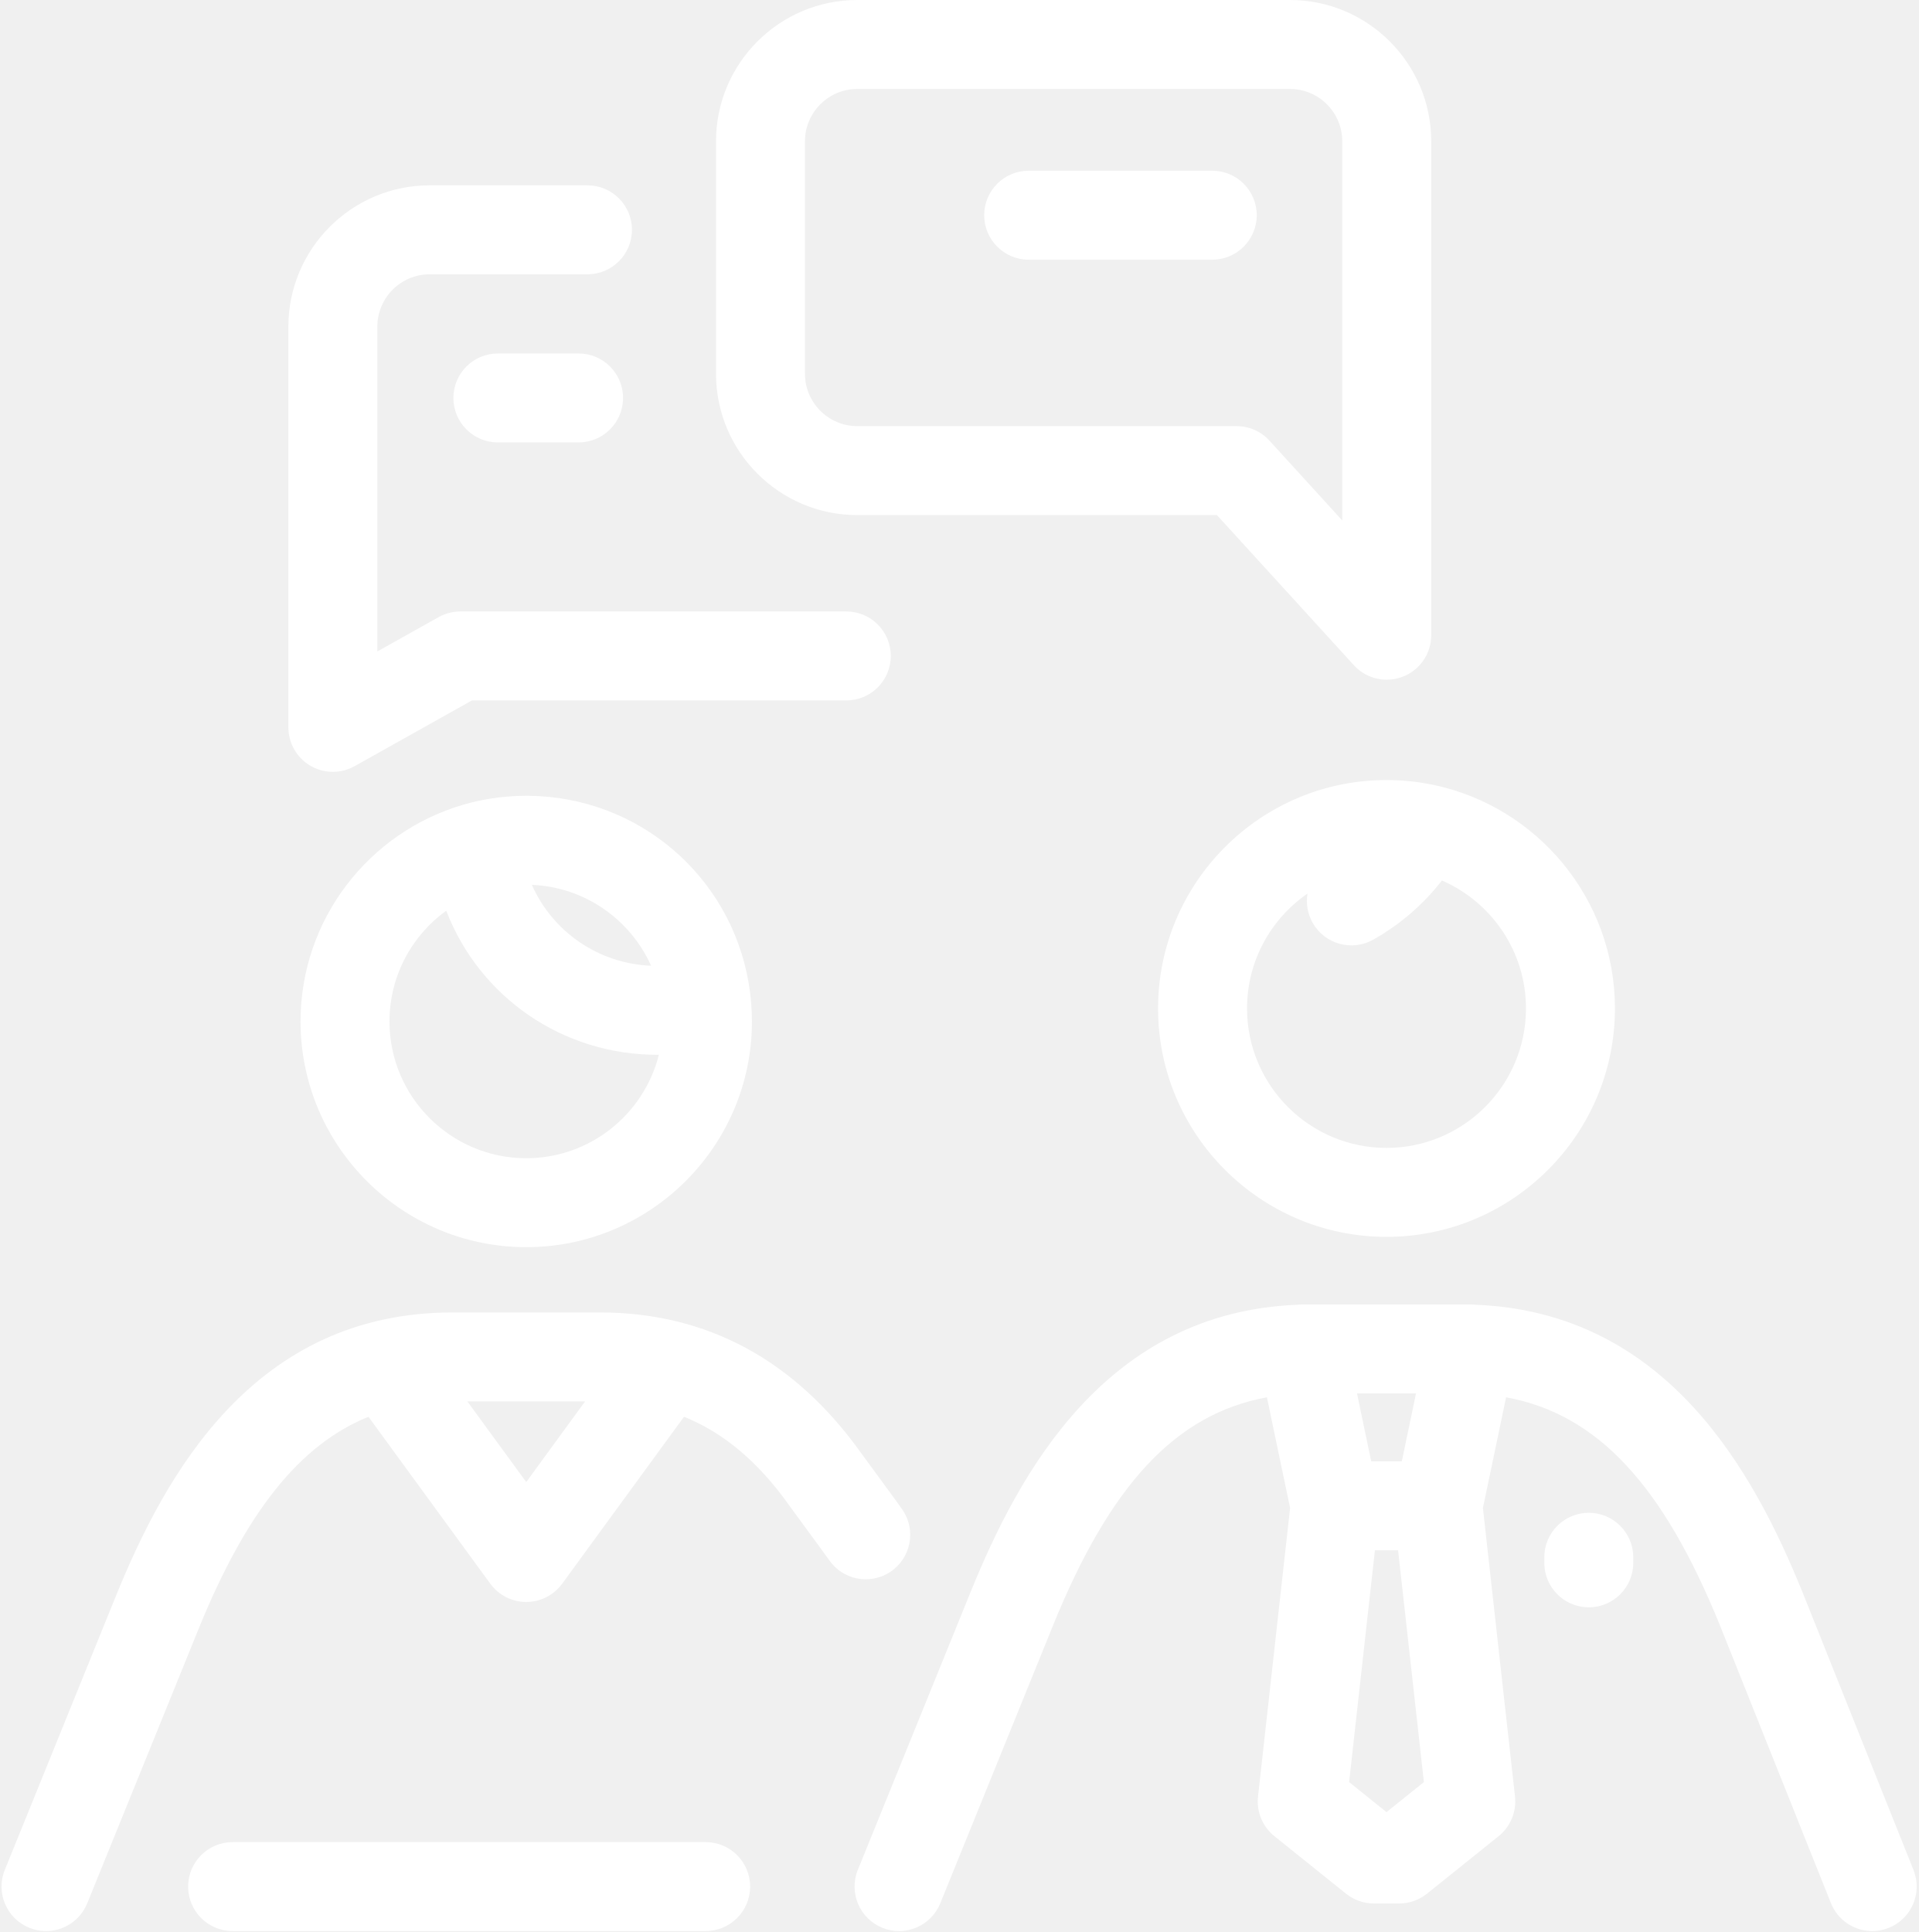
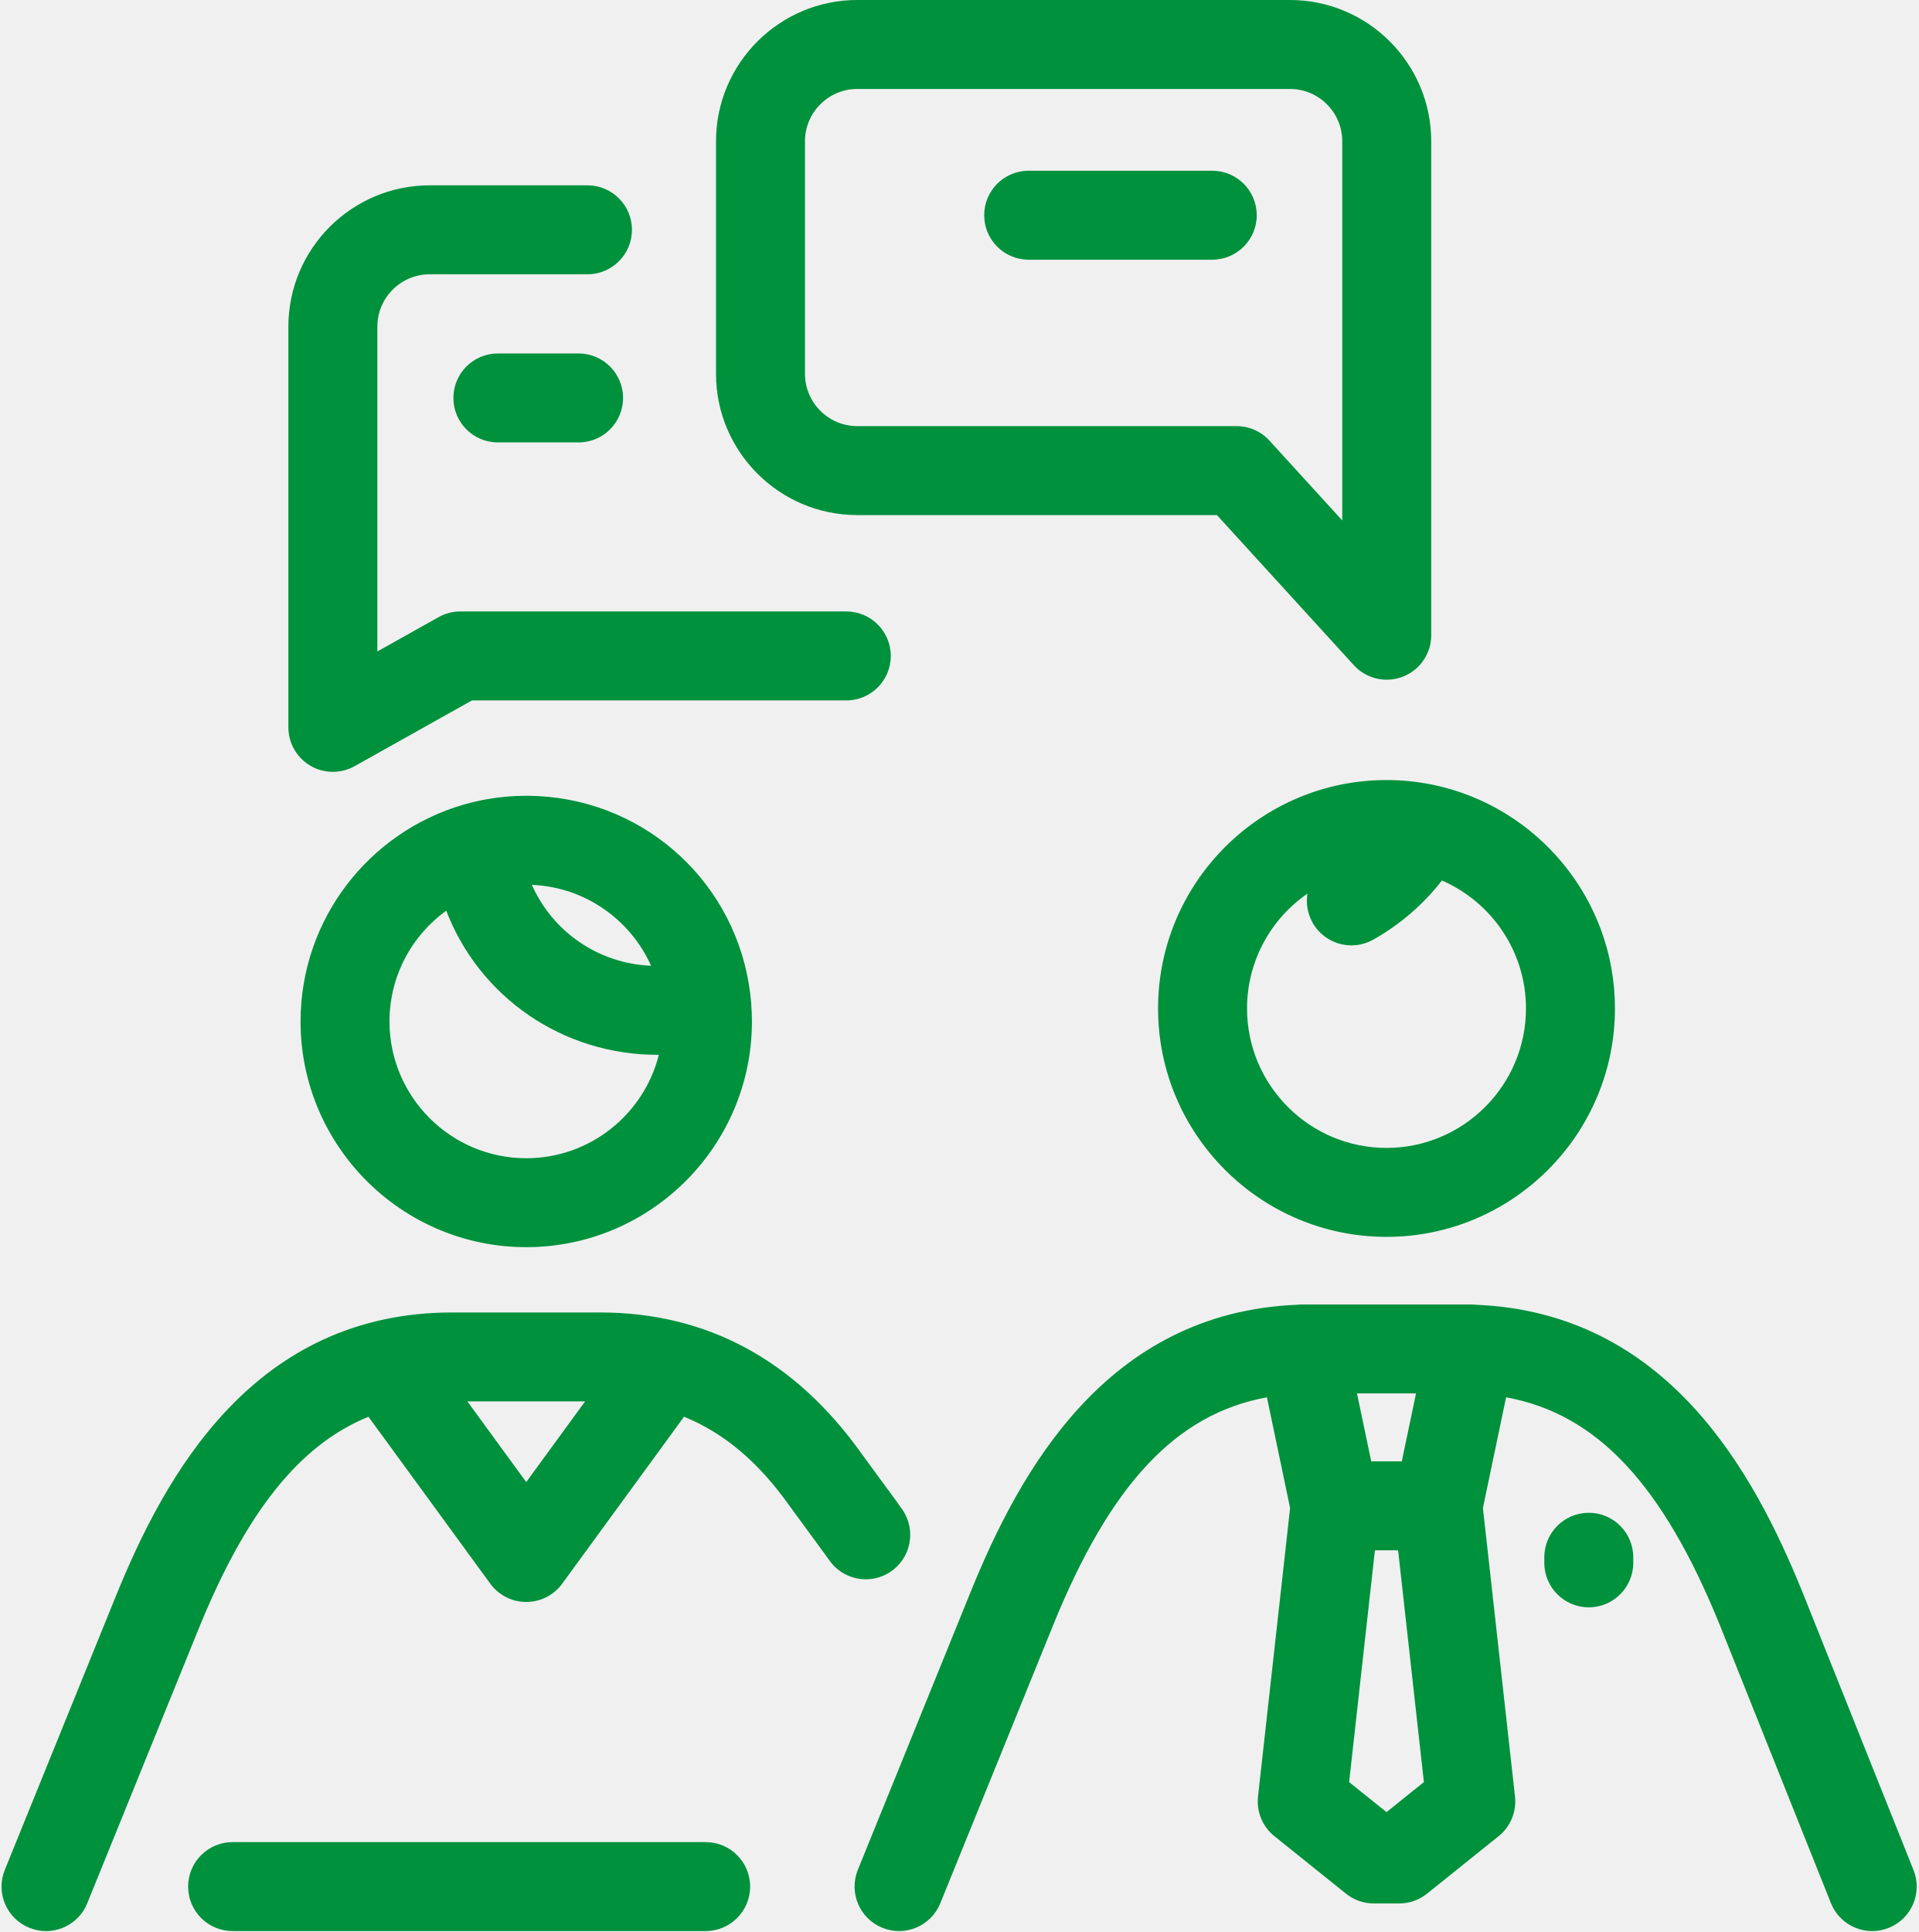
<svg xmlns="http://www.w3.org/2000/svg" xmlns:xlink="http://www.w3.org/1999/xlink" version="1.1" id="Camada_1" x="0px" y="0px" viewBox="0 0 276 278" style="enable-background:new 0 0 276 278;" xml:space="preserve">
  <g>
    <g>
      <defs>
        <rect id="SVGID_1_" width="276" height="278" />
      </defs>
      <clipPath id="SVGID_2_">
        <use xlink:href="#SVGID_1_" style="overflow:visible;" />
      </clipPath>
    </g>
  </g>
-   <path style="fill:#FFFFFF;" d="M269.38,277.867c-2.539,0-4.945-1.523-5.945-4.027l-15.969-39.969  c-8.203-20.211-17.637-30.414-30.766-32.809l-3.335,15.926l4.617,41.524c0.242,2.175-0.649,4.324-2.352,5.695l-10.301,8.273  c-1.136,0.914-2.55,1.414-4.007,1.414h-3.657c-1.457,0-2.871-0.5-4.007-1.414l-10.301-8.273c-1.707-1.371-2.594-3.52-2.352-5.695  l4.617-41.524l-3.336-15.926c-13.128,2.395-22.562,12.602-30.781,32.844l-16.215,39.965c-1.328,3.273-5.062,4.855-8.336,3.523  c-3.277-1.328-4.855-5.058-3.527-8.336l16.219-39.968c7.035-17.328,19.512-40.227,46.984-41.344  c0.242-0.027,0.488-0.043,0.738-0.043h24.25c0.25,0,0.497,0.016,0.739,0.043c27.476,1.117,39.953,24.016,46.984,41.344l15.981,40  c1.312,3.285-0.286,7.007-3.571,8.316C270.974,277.719,270.169,277.867,269.38,277.867L269.38,277.867z M194.115,256.429  l5.378,4.321l5.379-4.321l-3.711-33.351h-3.336L194.115,256.429z M197.294,210.277h4.399l2.047-9.773h-8.493L197.294,210.277z   M6.618,277.867c-0.8,0-1.613-0.152-2.402-0.473c-3.277-1.328-4.855-5.058-3.523-8.336l15.972-39.375  c7.117-17.527,19.879-40.832,48.453-40.832H86.31c15.406,0,28.082,6.848,37.683,20.36c0.161,0.222,0.887,1.215,1.77,2.414  c3.059,4.172,3.871,5.285,4.137,5.691c1.953,2.949,1.144,6.918-1.805,8.871c-2.937,1.942-6.887,1.145-8.844-1.773  c-0.343-0.492-2.597-3.563-3.808-5.215c-0.953-1.297-1.735-2.363-1.887-2.578c-4.43-6.234-9.379-10.434-15.137-12.762  l-17.535,24.028c-1.203,1.648-3.125,2.625-5.168,2.625c-2.043,0-3.965-0.977-5.168-2.625l-17.531-24.024  c-9.992,4.051-17.668,13.824-24.488,30.633l-15.977,39.375C11.544,276.359,9.146,277.867,6.618,277.867L6.618,277.867z   M67.247,201.652l8.469,11.606l8.469-11.606H67.247z M101.532,277.863H33.466c-3.535,0-6.398-2.863-6.398-6.398  c0-3.536,2.863-6.399,6.398-6.399h68.066c3.532,0,6.399,2.863,6.399,6.399C107.931,275,105.064,277.863,101.532,277.863  L101.532,277.863z M228.599,231.281c-3.535,0-6.402-2.867-6.402-6.398v-0.801c0-3.535,2.867-6.403,6.402-6.403  c3.531,0,6.398,2.868,6.398,6.403v0.801C234.997,228.414,232.13,231.281,228.599,231.281L228.599,231.281z M75.716,179.457  c-17.906,0-32.473-14.567-32.473-32.473c0-14.75,9.883-27.234,23.372-31.18c0.066-0.019,0.132-0.039,0.199-0.058  c2.136-0.609,4.336-0.992,6.562-1.152c0.008-0.004,0.02-0.004,0.032-0.004c0.015,0,0.023,0,0.035,0  c0.015-0.004,0.027-0.004,0.043-0.004c0.011,0,0.019,0,0.035-0.004c0.015,0,0.027,0,0.039-0.004c0.012,0,0.023,0,0.031,0  c0.027,0,0.051-0.004,0.074-0.004c0.106-0.008,0.211-0.016,0.317-0.02h0.004l0.101-0.003c0.012,0,0.047-0.004,0.071-0.004  c0.007,0,0.019,0,0.031-0.004c0.015,0,0.027,0,0.043,0c0.011,0,0.015,0,0.031-0.004c0.008,0,0.016,0,0.027,0  c0.012,0,0.028,0,0.035,0c0.012-0.004,0.024-0.004,0.04-0.004c0.007,0,0.015,0,0.027,0c0.023,0,0.051,0.004,0.074-0.004  c0.395-0.016,0.793-0.023,1.192-0.023c0.011,0,0.019,0,0.027,0h0.129c0.015,0,0.035,0,0.051,0c0.015,0,0.035,0.004,0.05,0  c0.02,0,0.039,0.004,0.055,0h0.02c15.918,0.132,29.183,11.586,31.753,27.082c0.293,1.754,0.446,3.554,0.446,5.394  C108.193,164.89,93.622,179.457,75.716,179.457L75.716,179.457z M64.204,131.039c-4.941,3.574-8.164,9.39-8.164,15.945  c0,10.848,8.828,19.676,19.676,19.676c9.195,0,16.938-6.34,19.082-14.883C80.896,151.859,68.943,143.387,64.204,131.039  L64.204,131.039z M76.525,127.324c2.961,6.695,9.507,11.324,17.156,11.641C90.708,132.332,84.173,127.637,76.525,127.324  L76.525,127.324z M199.493,177.976c-18.121,0-32.867-14.742-32.867-32.867c0-18.121,14.746-32.867,32.867-32.867  c2.168,0,4.289,0.211,6.34,0.617c0.133,0.02,0.27,0.047,0.403,0.078c14.902,3.121,26.125,16.36,26.125,32.172  C232.361,163.234,217.615,177.976,199.493,177.976L199.493,177.976z M188.122,128.582c-5.246,3.621-8.695,9.68-8.695,16.527  c0,11.067,9,20.067,20.066,20.067c11.067,0,20.067-9,20.067-20.067c0-8.234-4.985-15.324-12.094-18.414  c-2.684,3.457-6.043,6.356-9.894,8.52c-3.082,1.73-6.985,0.632-8.715-2.45C188.115,131.445,187.892,129.969,188.122,128.582  L188.122,128.582z M47.892,111.062c-1.117,0-2.234-0.293-3.234-0.879c-1.961-1.148-3.165-3.25-3.165-5.519V46.996  c0-11.207,9.122-20.328,20.329-20.328h22.707c3.531,0,6.398,2.867,6.398,6.402c0,3.531-2.867,6.399-6.398,6.399H61.822  c-4.149,0-7.528,3.375-7.528,7.527v46.742l8.813-4.937c0.953-0.536,2.031-0.817,3.129-0.817h55.535c3.531,0,6.398,2.867,6.398,6.403  c0,3.531-2.867,6.398-6.398,6.398H67.904l-16.883,9.461C50.048,110.789,48.97,111.062,47.892,111.062L47.892,111.062z   M199.529,97.804c-1.766,0-3.497-0.73-4.731-2.085l-19.703-21.602h-51.746c-11.211,0-20.328-9.121-20.328-20.328V20.328  C103.021,9.117,112.138,0,123.349,0h62.25c11.207,0,20.328,9.117,20.328,20.328v71.078c0,2.641-1.625,5.012-4.09,5.965  C201.087,97.664,200.302,97.804,199.529,97.804L199.529,97.804z M123.349,12.801c-4.152,0-7.527,3.375-7.527,7.527v33.461  c0,4.148,3.375,7.527,7.527,7.527h54.574c1.797,0,3.516,0.758,4.727,2.086l10.476,11.488V20.328c0-4.152-3.379-7.527-7.527-7.527  H123.349z M83.247,63.66H71.634c-3.535,0-6.398-2.863-6.398-6.398c0-3.536,2.863-6.399,6.398-6.399h11.613  c3.535,0,6.399,2.863,6.399,6.399C89.646,60.797,86.782,63.66,83.247,63.66L83.247,63.66z M174.423,37.367h-26.418  c-3.535,0-6.398-2.867-6.398-6.402c0-3.532,2.863-6.399,6.398-6.399h26.418c3.531,0,6.399,2.867,6.399,6.399  C180.822,34.5,177.954,37.367,174.423,37.367L174.423,37.367z M174.423,37.367" />
+   <path style="fill:#00913d;" d="M269.38,277.867c-2.539,0-4.945-1.523-5.945-4.027l-15.969-39.969  c-8.203-20.211-17.637-30.414-30.766-32.809l-3.335,15.926l4.617,41.524c0.242,2.175-0.649,4.324-2.352,5.695l-10.301,8.273  c-1.136,0.914-2.55,1.414-4.007,1.414h-3.657c-1.457,0-2.871-0.5-4.007-1.414l-10.301-8.273c-1.707-1.371-2.594-3.52-2.352-5.695  l4.617-41.524l-3.336-15.926c-13.128,2.395-22.562,12.602-30.781,32.844l-16.215,39.965c-1.328,3.273-5.062,4.855-8.336,3.523  c-3.277-1.328-4.855-5.058-3.527-8.336l16.219-39.968c7.035-17.328,19.512-40.227,46.984-41.344  c0.242-0.027,0.488-0.043,0.738-0.043h24.25c0.25,0,0.497,0.016,0.739,0.043c27.476,1.117,39.953,24.016,46.984,41.344l15.981,40  c1.312,3.285-0.286,7.007-3.571,8.316C270.974,277.719,270.169,277.867,269.38,277.867L269.38,277.867z M194.115,256.429  l5.378,4.321l5.379-4.321l-3.711-33.351h-3.336L194.115,256.429z M197.294,210.277h4.399l2.047-9.773h-8.493L197.294,210.277z   M6.618,277.867c-0.8,0-1.613-0.152-2.402-0.473c-3.277-1.328-4.855-5.058-3.523-8.336l15.972-39.375  c7.117-17.527,19.879-40.832,48.453-40.832H86.31c15.406,0,28.082,6.848,37.683,20.36c0.161,0.222,0.887,1.215,1.77,2.414  c3.059,4.172,3.871,5.285,4.137,5.691c1.953,2.949,1.144,6.918-1.805,8.871c-2.937,1.942-6.887,1.145-8.844-1.773  c-0.343-0.492-2.597-3.563-3.808-5.215c-0.953-1.297-1.735-2.363-1.887-2.578c-4.43-6.234-9.379-10.434-15.137-12.762  l-17.535,24.028c-1.203,1.648-3.125,2.625-5.168,2.625c-2.043,0-3.965-0.977-5.168-2.625l-17.531-24.024  c-9.992,4.051-17.668,13.824-24.488,30.633l-15.977,39.375C11.544,276.359,9.146,277.867,6.618,277.867L6.618,277.867z   M67.247,201.652l8.469,11.606l8.469-11.606H67.247z M101.532,277.863H33.466c-3.535,0-6.398-2.863-6.398-6.398  c0-3.536,2.863-6.399,6.398-6.399h68.066c3.532,0,6.399,2.863,6.399,6.399C107.931,275,105.064,277.863,101.532,277.863  L101.532,277.863z M228.599,231.281c-3.535,0-6.402-2.867-6.402-6.398v-0.801c0-3.535,2.867-6.403,6.402-6.403  c3.531,0,6.398,2.868,6.398,6.403v0.801C234.997,228.414,232.13,231.281,228.599,231.281L228.599,231.281z M75.716,179.457  c-17.906,0-32.473-14.567-32.473-32.473c0-14.75,9.883-27.234,23.372-31.18c0.066-0.019,0.132-0.039,0.199-0.058  c2.136-0.609,4.336-0.992,6.562-1.152c0.008-0.004,0.02-0.004,0.032-0.004c0.015,0,0.023,0,0.035,0  c0.015-0.004,0.027-0.004,0.043-0.004c0.011,0,0.019,0,0.035-0.004c0.015,0,0.027,0,0.039-0.004c0.012,0,0.023,0,0.031,0  c0.027,0,0.051-0.004,0.074-0.004c0.106-0.008,0.211-0.016,0.317-0.02h0.004l0.101-0.003c0.012,0,0.047-0.004,0.071-0.004  c0.007,0,0.019,0,0.031-0.004c0.015,0,0.027,0,0.043,0c0.011,0,0.015,0,0.031-0.004c0.008,0,0.016,0,0.027,0  c0.012,0,0.028,0,0.035,0c0.012-0.004,0.024-0.004,0.04-0.004c0.007,0,0.015,0,0.027,0c0.023,0,0.051,0.004,0.074-0.004  c0.395-0.016,0.793-0.023,1.192-0.023c0.011,0,0.019,0,0.027,0h0.129c0.015,0,0.035,0,0.051,0c0.015,0,0.035,0.004,0.05,0  c0.02,0,0.039,0.004,0.055,0h0.02c15.918,0.132,29.183,11.586,31.753,27.082c0.293,1.754,0.446,3.554,0.446,5.394  C108.193,164.89,93.622,179.457,75.716,179.457L75.716,179.457z M64.204,131.039c-4.941,3.574-8.164,9.39-8.164,15.945  c0,10.848,8.828,19.676,19.676,19.676c9.195,0,16.938-6.34,19.082-14.883C80.896,151.859,68.943,143.387,64.204,131.039  L64.204,131.039z M76.525,127.324c2.961,6.695,9.507,11.324,17.156,11.641C90.708,132.332,84.173,127.637,76.525,127.324  L76.525,127.324z M199.493,177.976c-18.121,0-32.867-14.742-32.867-32.867c0-18.121,14.746-32.867,32.867-32.867  c2.168,0,4.289,0.211,6.34,0.617c0.133,0.02,0.27,0.047,0.403,0.078c14.902,3.121,26.125,16.36,26.125,32.172  C232.361,163.234,217.615,177.976,199.493,177.976L199.493,177.976z M188.122,128.582c-5.246,3.621-8.695,9.68-8.695,16.527  c0,11.067,9,20.067,20.066,20.067c11.067,0,20.067-9,20.067-20.067c0-8.234-4.985-15.324-12.094-18.414  c-2.684,3.457-6.043,6.356-9.894,8.52c-3.082,1.73-6.985,0.632-8.715-2.45C188.115,131.445,187.892,129.969,188.122,128.582  L188.122,128.582z M47.892,111.062c-1.117,0-2.234-0.293-3.234-0.879c-1.961-1.148-3.165-3.25-3.165-5.519V46.996  c0-11.207,9.122-20.328,20.329-20.328h22.707c3.531,0,6.398,2.867,6.398,6.402c0,3.531-2.867,6.399-6.398,6.399H61.822  c-4.149,0-7.528,3.375-7.528,7.527v46.742l8.813-4.937c0.953-0.536,2.031-0.817,3.129-0.817h55.535c3.531,0,6.398,2.867,6.398,6.403  c0,3.531-2.867,6.398-6.398,6.398H67.904l-16.883,9.461C50.048,110.789,48.97,111.062,47.892,111.062L47.892,111.062z   M199.529,97.804c-1.766,0-3.497-0.73-4.731-2.085l-19.703-21.602h-51.746c-11.211,0-20.328-9.121-20.328-20.328V20.328  C103.021,9.117,112.138,0,123.349,0h62.25c11.207,0,20.328,9.117,20.328,20.328v71.078c0,2.641-1.625,5.012-4.09,5.965  C201.087,97.664,200.302,97.804,199.529,97.804L199.529,97.804z M123.349,12.801c-4.152,0-7.527,3.375-7.527,7.527v33.461  c0,4.148,3.375,7.527,7.527,7.527h54.574c1.797,0,3.516,0.758,4.727,2.086l10.476,11.488V20.328c0-4.152-3.379-7.527-7.527-7.527  H123.349z M83.247,63.66H71.634c-3.535,0-6.398-2.863-6.398-6.398c0-3.536,2.863-6.399,6.398-6.399h11.613  c3.535,0,6.399,2.863,6.399,6.399C89.646,60.797,86.782,63.66,83.247,63.66L83.247,63.66z M174.423,37.367h-26.418  c-3.535,0-6.398-2.867-6.398-6.402c0-3.532,2.863-6.399,6.398-6.399h26.418c3.531,0,6.399,2.867,6.399,6.399  C180.822,34.5,177.954,37.367,174.423,37.367L174.423,37.367z M174.423,37.367" />
</svg>
